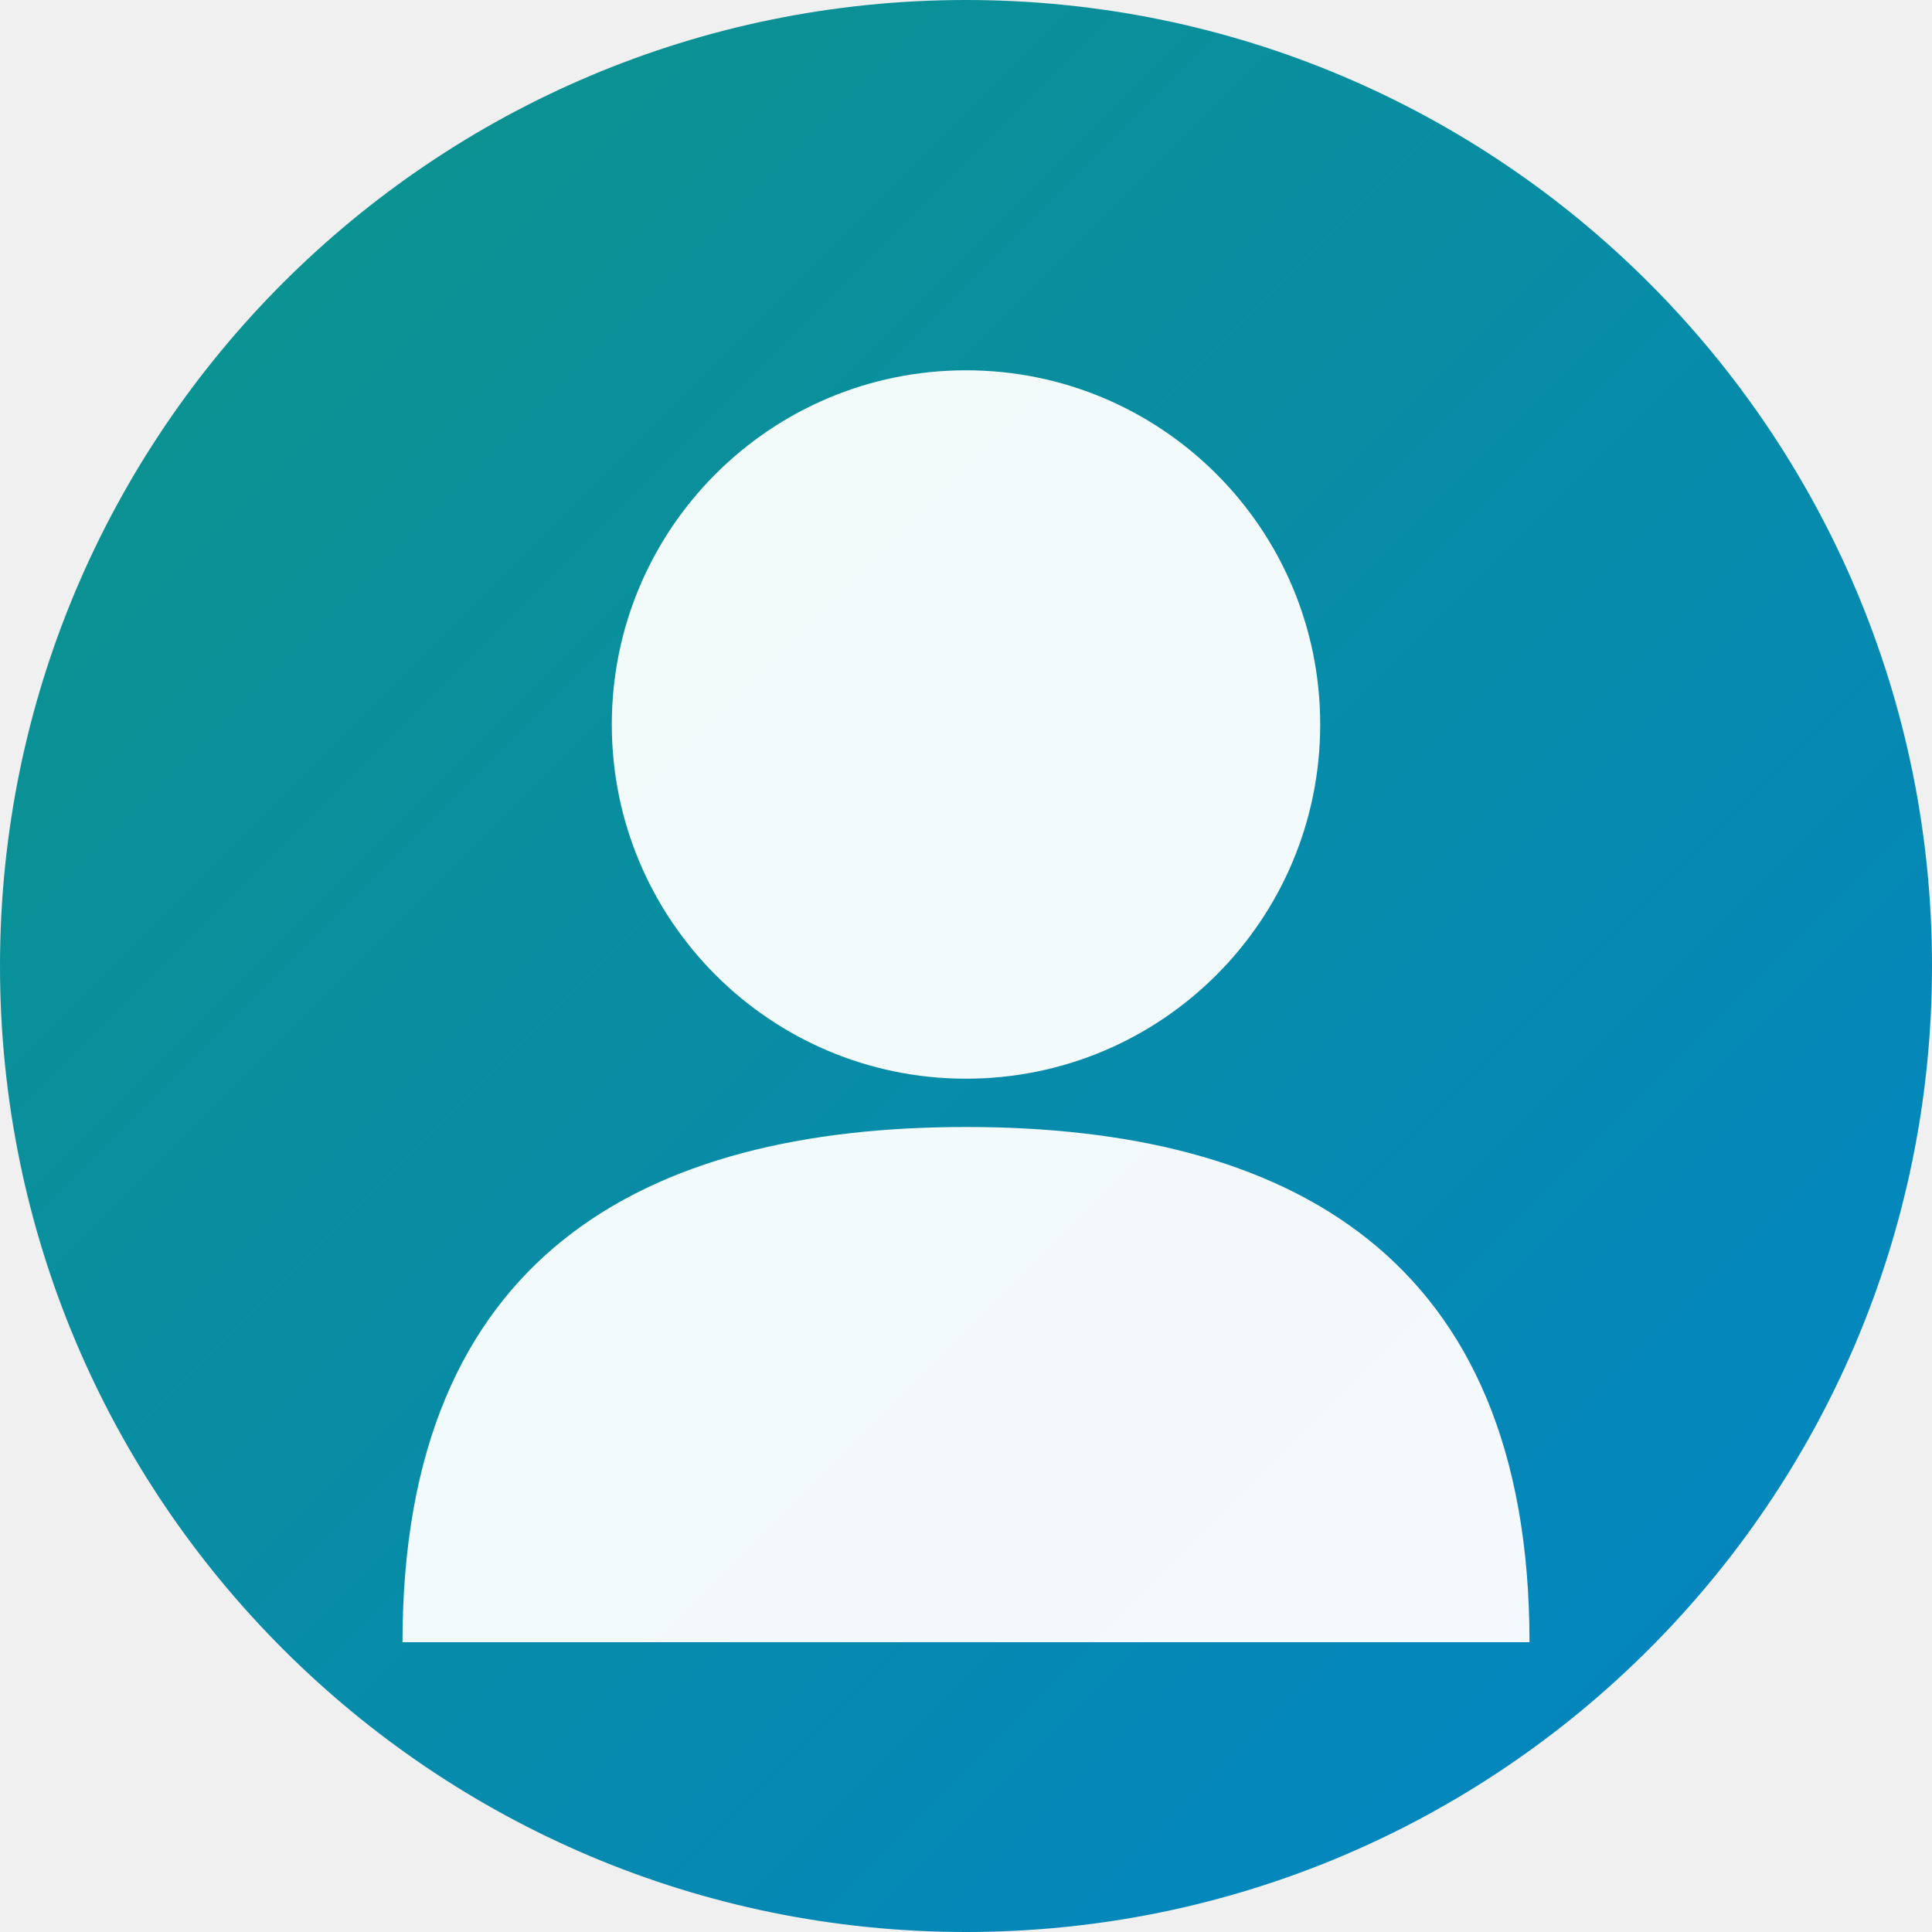
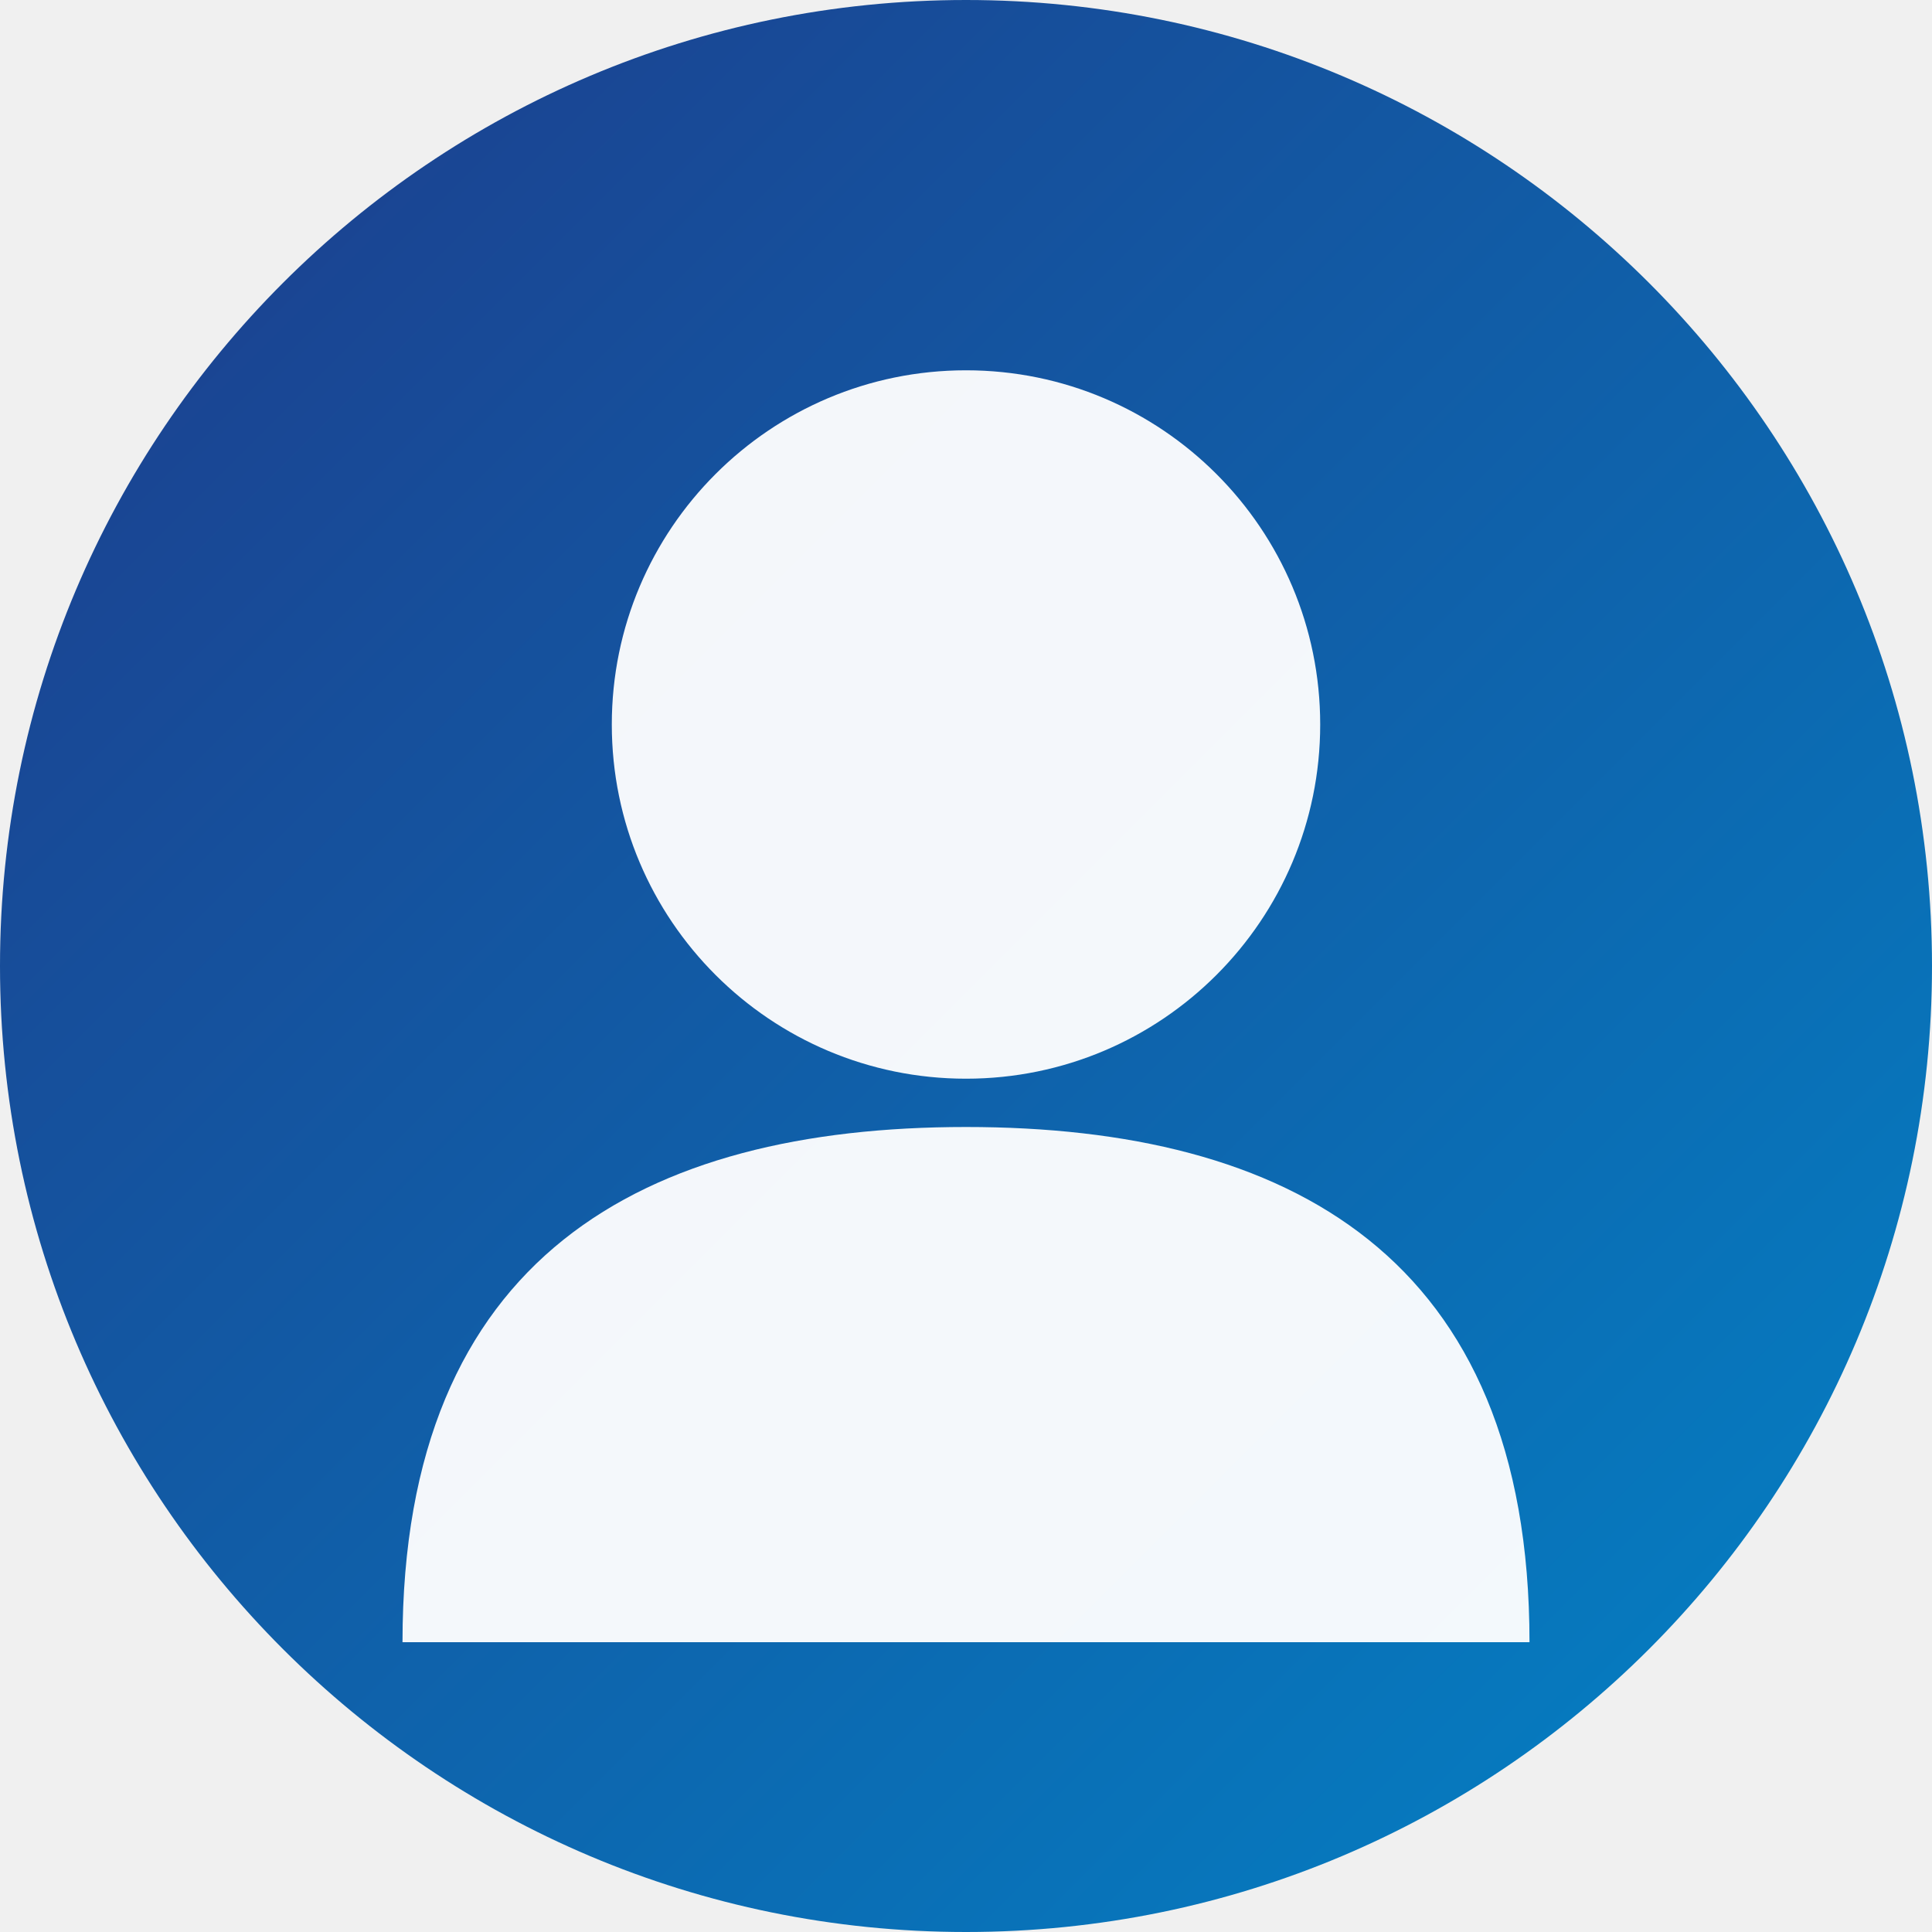
<svg xmlns="http://www.w3.org/2000/svg" viewBox="0 0 120 120" width="120" height="120">
  <defs>
    <linearGradient id="avatarGrad" x1="0%" y1="0%" x2="100%" y2="100%">
-       <stop offset="0%" stop-color="#0d9488" />
+       <stop offset="0%" stop-color="#1e3a8a" />
      <stop offset="100%" stop-color="#0284c7" />
    </linearGradient>
  </defs>
  <rect width="120" height="120" rx="60" fill="url(#avatarGrad)" />
  <circle cx="60" cy="45" r="22" fill="#ffffff" opacity="0.95" />
  <path d="M25 102 C25 78, 40 70, 60 70 C80 70, 95 78, 95 102 Z" fill="#ffffff" opacity="0.95" />
</svg>
